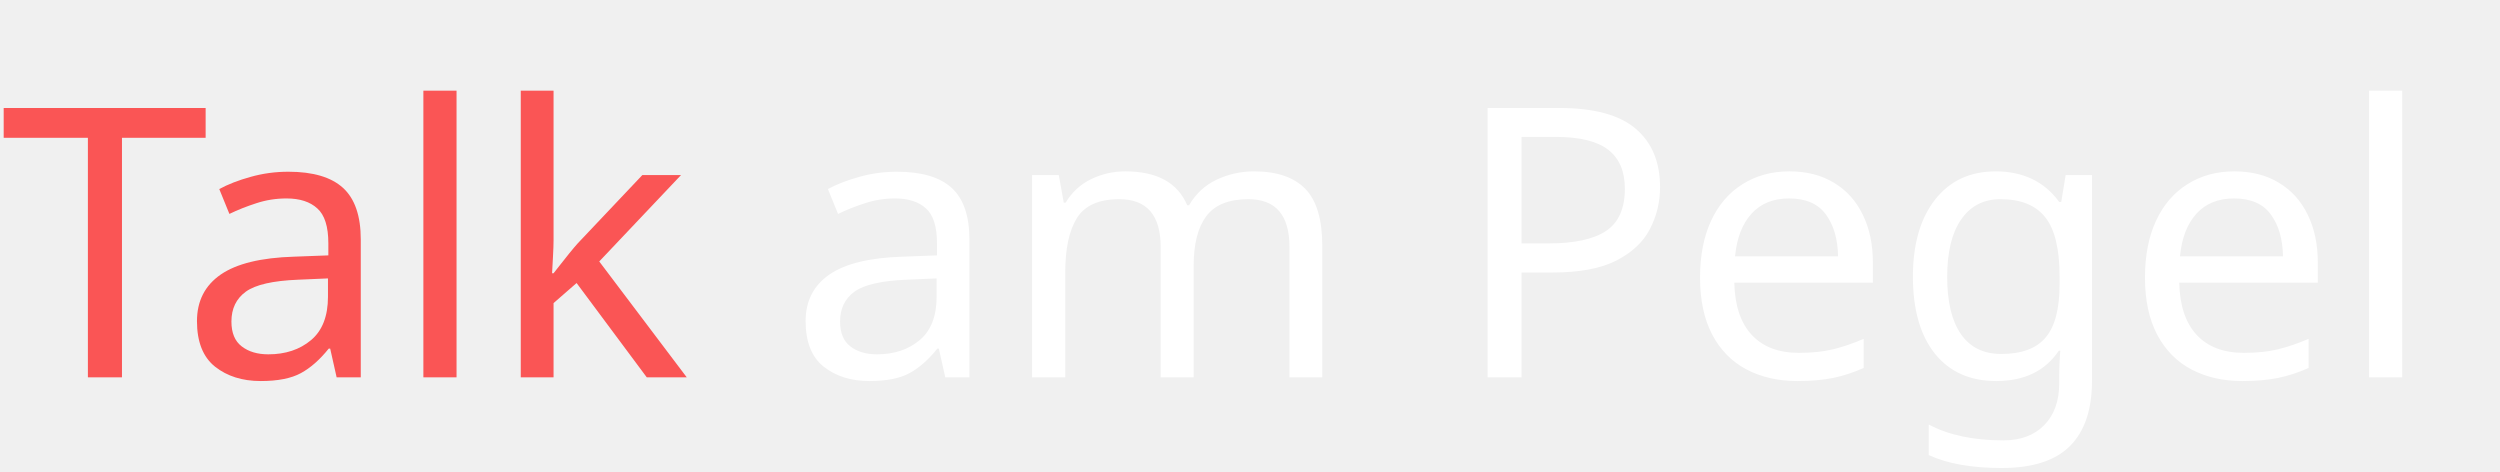
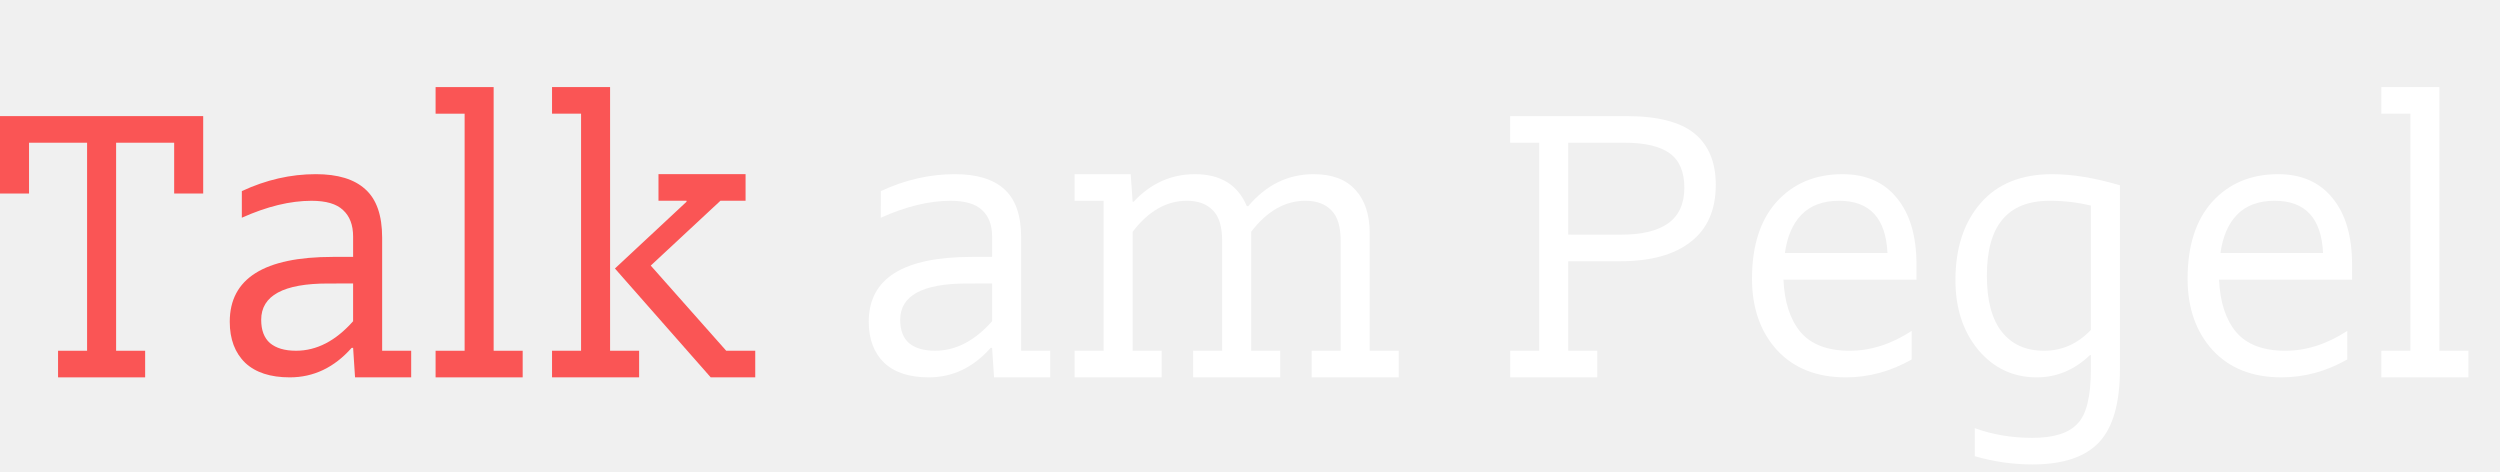
- <svg xmlns="http://www.w3.org/2000/svg" width="212" height="40" viewBox="0 0 212 40">
-   <defs>
-     <style type="text/css">
-       @font-face {
-             font-family: 'Slabo 13px';
-             font-style: normal;
-             font-weight: 400;
-             src: url('/assets/tap-tailwind/dist/fonts/slabo-13px-v6-latin-regular.eot'); /* IE9 Compat Modes */
-             src: local('Slabo 13px'), local('Slabo13px-Regular'),
-                 url('/assets/tap-tailwind/dist/fonts/slabo-13px-v6-latin-regular.woff2') format('woff2'), /* Super Modern Browsers */
-                 url('/assets/tap-tailwind/dist/fonts/slabo-13px-v6-latin-regular.woff') format('woff'), /* Modern Browsers */
-                 url('/assets/tap-tailwind/dist/fonts/slabo-13px-v6-latin-regular.ttf') format('truetype'), /* Safari, Android, iOS */
-                 url('/assets/tap-tailwind/dist/fonts/slabo-13px-v6-latin-regular.svg#Slabo13px') format('svg'); /* Legacy iOS */
-         }
-       text {
-         font-size: 32px;
-         font-family: "Slabo 13px";
-         fill: #FFF;
-       }
- 
-       .talk {
-         fill: #FA5555;
-       }
-     </style>
-   </defs>
-   <text x="0" y="32">
-     <tspan class="talk">Talk</tspan> am Pegel</text>
+ <svg xmlns="http://www.w3.org/2000/svg" viewBox="0 0 212 40" height="40" width="212">
+   <g aria-label="Talk am Pegel">
+     <path id="path60" style="fill:#fa5555" d="M 4.923,29.744 H 7.385 V 12.103 H 2.462 v 4.308 H 0 V 9.846 H 17.231 V 16.41 H 14.769 V 12.103 H 9.846 V 29.744 H 12.308 V 32 H 4.923 Z" />
+     <path id="path62" style="fill:#fa5555" d="m 20.508,16.205 q 3.077,-1.436 6.277,-1.436 2.79,0 4.185,1.272 1.436,1.272 1.436,4.103 v 9.6 h 2.462 V 32 H 30.108 L 29.944,29.497 H 29.821 Q 27.605,32 24.57,32 q -2.462,0 -3.774,-1.231 -1.313,-1.272 -1.313,-3.487 0,-5.497 8.738,-5.497 h 1.723 v -1.723 q 0,-1.477 -0.862,-2.256 -0.821,-0.779 -2.667,-0.779 -2.708,0 -5.908,1.436 z m 7.303,7.836 q -5.662,0 -5.662,3.077 0,1.313 0.738,1.969 0.779,0.656 2.215,0.656 2.626,0 4.841,-2.503 v -3.2 z" />
+     <path id="path64" style="fill:#fa5555" d="m 36.938,29.744 h 2.462 V 9.641 H 36.938 V 7.385 h 4.923 V 29.744 h 2.462 V 32 H 36.938 Z" />
+     <path id="path66" style="fill:#fa5555" d="m 60.269,32 -8.123,-9.231 6.072,-5.662 v -0.082 h -2.379 v -2.256 h 7.385 v 2.256 h -2.133 l -5.908,5.497 6.4,7.221 h 2.462 V 32 Z M 46.812,29.744 h 2.462 V 9.641 H 46.812 V 7.385 h 4.923 V 29.744 h 2.462 V 32 H 46.812 Z" />
+     <path id="path68" style="fill:#ffffff" d="m 74.696,16.205 q 3.077,-1.436 6.277,-1.436 2.79,0 4.185,1.272 1.436,1.272 1.436,4.103 v 9.6 h 2.462 V 32 H 84.296 L 84.131,29.497 H 84.008 Q 81.793,32 78.757,32 q -2.462,0 -3.774,-1.231 -1.313,-1.272 -1.313,-3.487 0,-5.497 8.738,-5.497 h 1.723 v -1.723 q 0,-1.477 -0.862,-2.256 -0.821,-0.779 -2.667,-0.779 -2.708,0 -5.908,1.436 z m 7.303,7.836 q -5.662,0 -5.662,3.077 0,1.313 0.738,1.969 0.779,0.656 2.215,0.656 2.626,0 4.841,-2.503 v -3.2 z" />
+     <path id="path70" style="fill:#ffffff" d="m 91.125,29.744 h 2.462 V 17.026 H 91.125 v -2.256 h 4.759 l 0.164,2.338 h 0.082 q 2.174,-2.338 5.21,-2.338 3.241,0 4.39,2.708 h 0.123 q 2.297,-2.708 5.538,-2.708 2.338,0 3.528,1.313 1.231,1.313 1.231,3.692 v 9.969 h 2.462 V 32 h -7.385 v -2.256 h 2.462 v -9.313 q 0,-1.805 -0.779,-2.585 -0.779,-0.821 -2.215,-0.821 -2.585,0 -4.595,2.626 V 29.744 h 2.462 V 32 h -7.385 v -2.256 h 2.462 v -9.313 q 0,-1.805 -0.779,-2.585 -0.779,-0.821 -2.215,-0.821 -2.585,0 -4.595,2.626 V 29.744 h 2.462 V 32 H 91.125 Z" />
+     <path id="path72" style="fill:#ffffff" d="m 132.986,22.154 v 7.59 h 2.462 V 32 h -7.385 v -2.256 h 2.462 V 12.103 H 128.062 V 9.846 h 9.846 q 3.979,0 5.785,1.477 1.805,1.477 1.805,4.349 0,3.2 -2.133,4.841 -2.092,1.641 -5.99,1.641 z m 4.513,-2.256 q 2.585,0 3.938,-0.944 1.395,-0.985 1.395,-3.036 0,-2.01 -1.231,-2.913 -1.231,-0.903 -3.897,-0.903 h -4.718 v 7.795 z" />
+     <path id="path74" style="fill:#ffffff" d="m 156.858,29.744 q 2.667,0 5.251,-1.682 v 2.421 Q 159.442,32 156.529,32 q -3.692,0 -5.826,-2.297 -2.133,-2.338 -2.133,-6.072 0,-4.185 2.092,-6.523 2.133,-2.338 5.579,-2.338 2.995,0 4.636,2.051 1.641,2.01 1.641,5.621 v 1.272 h -11.282 q 0.123,2.831 1.436,4.431 1.354,1.6 4.185,1.6 z m 3.2,-8.287 q -0.205,-4.431 -4.103,-4.431 -2.051,0 -3.2,1.19 -1.108,1.149 -1.395,3.241 z" />
+     <path id="path76" style="fill:#ffffff" d="m 177.308,31.303 v -1.19 h -0.082 Q 175.256,32 172.713,32 q -2.995,0 -4.964,-2.338 -1.928,-2.338 -1.928,-5.908 0,-4.062 2.133,-6.523 2.133,-2.462 6.072,-2.462 2.544,0 5.744,0.944 v 15.59 q 0,4.308 -1.764,6.195 -1.764,1.887 -5.662,1.887 -2.462,0 -4.882,-0.697 v -2.379 q 2.256,0.821 4.882,0.821 2.708,0 3.815,-1.19 1.149,-1.149 1.149,-4.636 z m 0,-13.867 q -1.682,-0.41 -3.487,-0.41 -2.708,0 -4.021,1.6 -1.313,1.559 -1.313,4.759 0,3.159 1.272,4.759 1.272,1.6 3.569,1.6 2.297,0 3.979,-1.764 z" />
+     <path id="path78" style="fill:#ffffff" d="m 193.795,29.744 q 2.667,0 5.251,-1.682 v 2.421 Q 196.38,32 193.467,32 q -3.692,0 -5.826,-2.297 -2.133,-2.338 -2.133,-6.072 0,-4.185 2.092,-6.523 2.133,-2.338 5.579,-2.338 2.995,0 4.636,2.051 1.641,2.01 1.641,5.621 v 1.272 h -11.282 q 0.123,2.831 1.436,4.431 1.354,1.6 4.185,1.6 z m 3.2,-8.287 q -0.205,-4.431 -4.103,-4.431 -2.051,0 -3.2,1.19 -1.108,1.149 -1.395,3.241 z" />
+     <path id="path80" style="fill:#ffffff" d="m 201.938,29.744 h 2.462 V 9.641 H 201.938 V 7.385 h 4.923 V 29.744 h 2.462 V 32 h -7.385 z" />
+   </g>
</svg>
